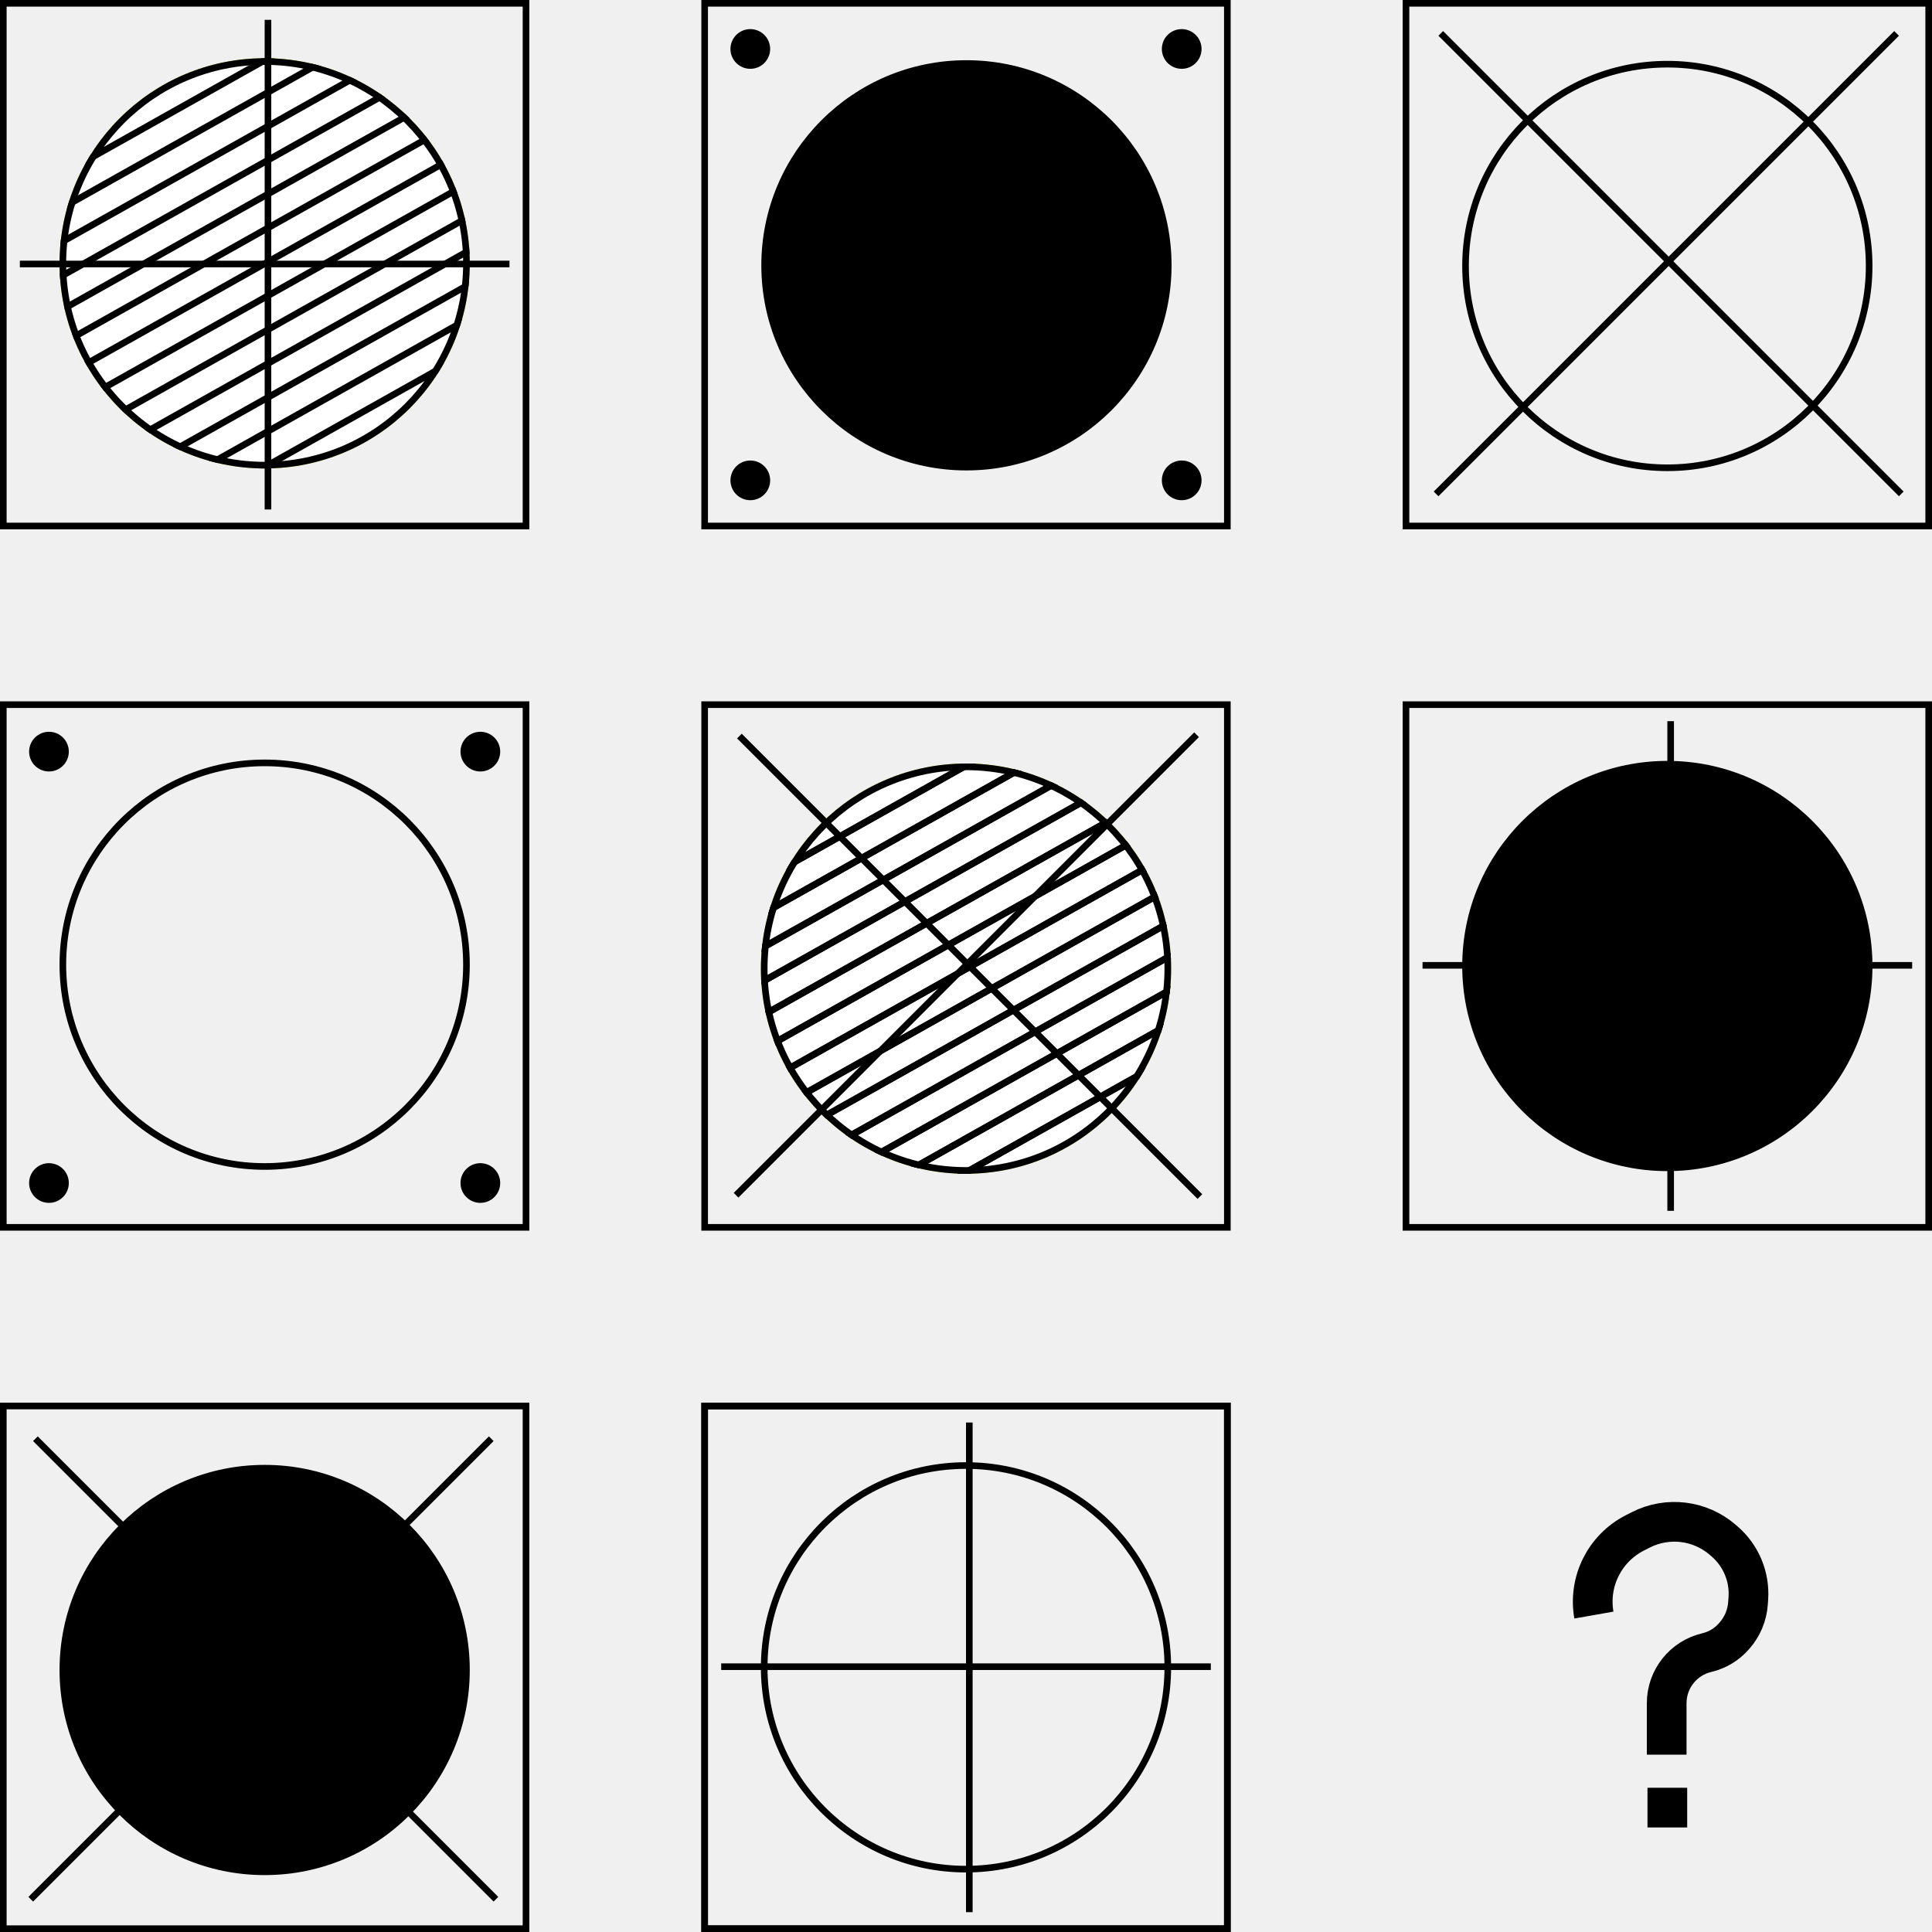
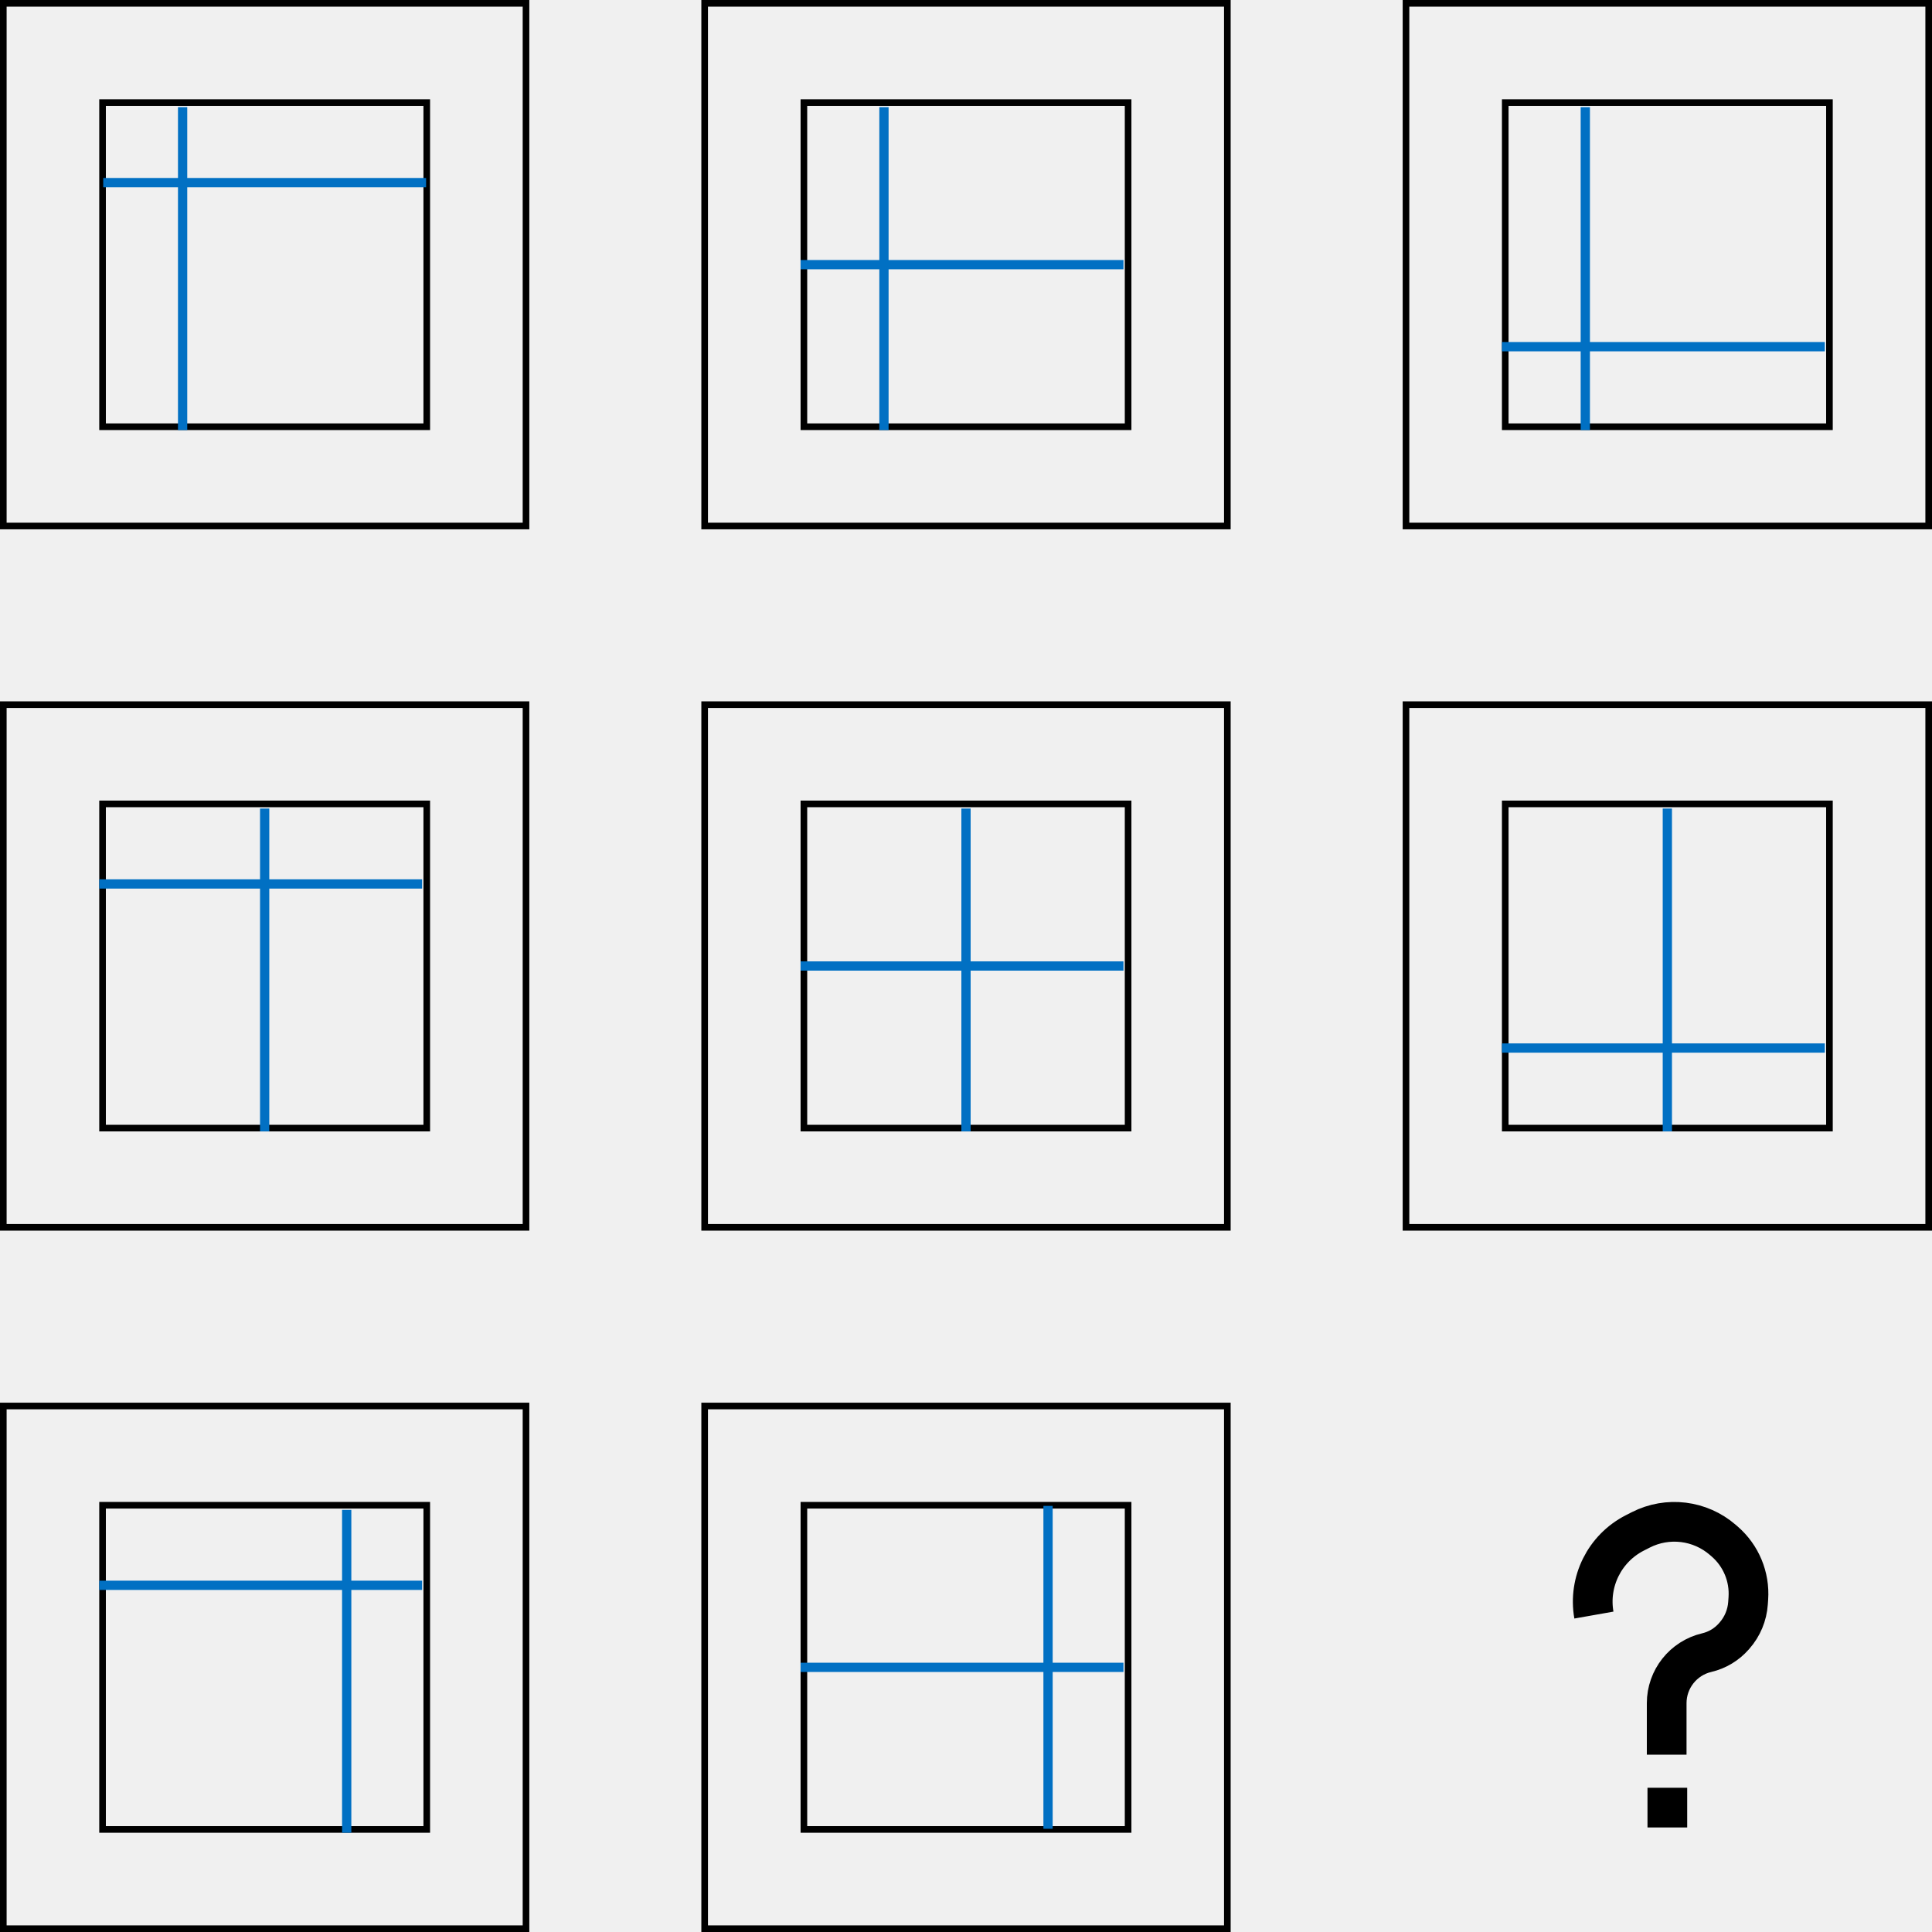
<svg xmlns="http://www.w3.org/2000/svg" width="1460" height="1460" viewBox="0 0 1460 1460" fill="none">
-   <g clip-path="url(#clip0_294_2120)">
-     <rect x="45" y="44" width="310" height="310" rx="155" fill="#C8D700" />
-     <circle cx="200" cy="199" r="152.5" fill="white" stroke="black" stroke-width="5" />
-     <path d="M34.797 138.398L318.427 -21" stroke="black" stroke-width="5" stroke-linecap="round" />
-     <path d="M38.743 161.795L322.373 2.398" stroke="black" stroke-width="5" stroke-linecap="round" />
-     <path d="M42.689 185.193L326.319 25.795" stroke="black" stroke-width="5" stroke-linecap="round" />
-     <path d="M46.635 208.591L330.265 49.193" stroke="black" stroke-width="5" stroke-linecap="round" />
-     <path d="M50.581 231.989L334.211 72.591" stroke="black" stroke-width="5" stroke-linecap="round" />
-     <path d="M54.527 255.386L338.157 95.989" stroke="black" stroke-width="5" stroke-linecap="round" />
-     <path d="M58.473 278.784L342.103 119.386" stroke="black" stroke-width="5" stroke-linecap="round" />
-     <path d="M62.419 302.182L346.049 142.784" stroke="black" stroke-width="5" stroke-linecap="round" />
-     <path d="M66.365 325.579L349.995 166.182" stroke="black" stroke-width="5" stroke-linecap="round" />
-     <path d="M70.311 348.977L353.941 189.579" stroke="black" stroke-width="5" stroke-linecap="round" />
-     <path d="M74.257 372.375L357.887 212.977" stroke="black" stroke-width="5" stroke-linecap="round" />
-     <path d="M78.203 395.772L361.833 236.375" stroke="black" stroke-width="5" stroke-linecap="round" />
-     <path d="M82.149 419.17L365.779 259.773" stroke="black" stroke-width="5" stroke-linecap="round" />
-   </g>
  <rect x="2.5" y="2.5" width="395" height="395" stroke="black" stroke-width="5" />
-   <line x1="15" y1="199.5" x2="385" y2="199.5" stroke="black" stroke-width="5" />
-   <line y1="-2.5" x2="370" y2="-2.5" transform="matrix(0 -1 -1 0 200 385)" stroke="black" stroke-width="5" />
+   <rect x="77.5" y="77.5" width="245" height="245" stroke="black" stroke-width="5" />
+   <path d="M138 81V325" stroke="#0170C3" stroke-width="7" />
+   <path d="M322 138L78 138" stroke="#0170C3" stroke-width="7" />
  <rect x="532.5" y="2.5" width="395" height="395" stroke="black" stroke-width="5" />
-   <circle cx="567" cy="37" r="15" fill="black" />
-   <circle cx="567" cy="363" r="15" fill="black" />
-   <circle cx="893" cy="363" r="15" fill="black" />
-   <circle cx="893" cy="37" r="15" fill="black" />
-   <path d="M882.831 200.5C882.831 284.723 814.554 353 730.331 353C646.107 353 577.831 284.723 577.831 200.5C577.831 116.277 646.107 48 730.331 48C814.554 48 882.831 116.277 882.831 200.5Z" fill="black" stroke="black" stroke-width="5" />
+   <rect x="607.5" y="77.5" width="245" height="245" stroke="black" stroke-width="5" />
+   <path d="M668 81V325" stroke="#0170C3" stroke-width="7" />
+   <path d="M849 200L605 200" stroke="#0170C3" stroke-width="7" />
  <rect x="1062.5" y="2.5" width="395" height="395" stroke="black" stroke-width="5" />
-   <circle cx="1260" cy="201" r="152.5" stroke="black" stroke-width="5" />
-   <line x1="1088.77" y1="25.232" x2="1436.77" y2="373.232" stroke="black" stroke-width="5" />
-   <line y1="-2.5" x2="492.146" y2="-2.5" transform="matrix(-0.707107 0.707107 0.707107 0.707107 1435 27)" stroke="black" stroke-width="5" />
+   <rect x="1137.5" y="77.5" width="245" height="245" stroke="black" stroke-width="5" />
+   <path d="M1198 81V325" stroke="#0170C3" stroke-width="7" />
+   <path d="M1379 262L1135 262" stroke="#0170C3" stroke-width="7" />
  <rect x="2.5" y="532.5" width="395" height="395" stroke="black" stroke-width="5" />
-   <circle cx="37" cy="568" r="15" fill="black" />
-   <circle cx="37" cy="894" r="15" fill="black" />
-   <circle cx="363" cy="894" r="15" fill="black" />
-   <circle cx="363" cy="568" r="15" fill="black" />
-   <circle cx="200" cy="729" r="152.5" stroke="black" stroke-width="5" />
+   <rect x="77.5" y="607.5" width="245" height="245" stroke="black" stroke-width="5" />
+   <path d="M200 611V855" stroke="#0170C3" stroke-width="7" />
+   <path d="M319 668L75 668" stroke="#0170C3" stroke-width="7" />
  <rect x="532.5" y="532.5" width="395" height="395" stroke="black" stroke-width="5" />
-   <g clip-path="url(#clip1_294_2120)">
-     <rect x="575" y="577" width="310" height="310" rx="155" fill="#C8D700" />
-     <circle cx="730" cy="732" r="152.5" fill="white" stroke="black" stroke-width="5" />
-     <path d="M564.797 671.398L848.427 512" stroke="black" stroke-width="5" stroke-linecap="round" />
-     <path d="M568.743 694.795L852.373 535.398" stroke="black" stroke-width="5" stroke-linecap="round" />
-     <path d="M572.689 718.193L856.319 558.795" stroke="black" stroke-width="5" stroke-linecap="round" />
-     <path d="M576.635 741.591L860.265 582.193" stroke="black" stroke-width="5" stroke-linecap="round" />
-     <path d="M580.581 764.989L864.211 605.591" stroke="black" stroke-width="5" stroke-linecap="round" />
-     <path d="M584.527 788.386L868.157 628.989" stroke="black" stroke-width="5" stroke-linecap="round" />
-     <path d="M588.473 811.784L872.103 652.386" stroke="black" stroke-width="5" stroke-linecap="round" />
-     <path d="M592.419 835.182L876.049 675.784" stroke="black" stroke-width="5" stroke-linecap="round" />
-     <path d="M596.365 858.579L879.995 699.182" stroke="black" stroke-width="5" stroke-linecap="round" />
-     <path d="M600.311 881.977L883.941 722.579" stroke="black" stroke-width="5" stroke-linecap="round" />
-     <path d="M604.257 905.375L887.887 745.977" stroke="black" stroke-width="5" stroke-linecap="round" />
-     <path d="M608.203 928.772L891.833 769.375" stroke="black" stroke-width="5" stroke-linecap="round" />
-     <path d="M612.149 952.17L895.779 792.773" stroke="black" stroke-width="5" stroke-linecap="round" />
-     <path d="M564.797 671.398L848.427 512" stroke="black" stroke-width="5" stroke-linecap="round" />
-     <path d="M568.743 694.795L852.373 535.398" stroke="black" stroke-width="5" stroke-linecap="round" />
-     <path d="M572.689 718.193L856.319 558.795" stroke="black" stroke-width="5" stroke-linecap="round" />
-     <path d="M576.635 741.591L860.265 582.193" stroke="black" stroke-width="5" stroke-linecap="round" />
-     <path d="M580.581 764.989L864.211 605.591" stroke="black" stroke-width="5" stroke-linecap="round" />
-     <path d="M584.527 788.386L868.157 628.989" stroke="black" stroke-width="5" stroke-linecap="round" />
-     <path d="M588.473 811.784L872.103 652.386" stroke="black" stroke-width="5" stroke-linecap="round" />
-     <path d="M592.419 835.182L876.049 675.784" stroke="black" stroke-width="5" stroke-linecap="round" />
-     <path d="M596.365 858.579L879.995 699.182" stroke="black" stroke-width="5" stroke-linecap="round" />
-     <path d="M600.311 881.977L883.941 722.579" stroke="black" stroke-width="5" stroke-linecap="round" />
-     <path d="M604.257 905.375L887.887 745.977" stroke="black" stroke-width="5" stroke-linecap="round" />
-     <path d="M608.203 928.772L891.833 769.375" stroke="black" stroke-width="5" stroke-linecap="round" />
-     <path d="M612.149 952.17L895.779 792.773" stroke="black" stroke-width="5" stroke-linecap="round" />
-   </g>
-   <path d="M558.768 556.232L906.768 904.232" stroke="black" stroke-width="5" />
-   <line y1="-2.5" x2="492.146" y2="-2.5" transform="matrix(-0.707107 0.707107 0.707107 0.707107 906 557)" stroke="black" stroke-width="5" />
+   <rect x="607.5" y="607.5" width="245" height="245" stroke="black" stroke-width="5" />
+   <path d="M730 611V855" stroke="#0170C3" stroke-width="7" />
+   <path d="M849 730L605 730" stroke="#0170C3" stroke-width="7" />
  <rect x="1062.5" y="532.5" width="395" height="395" stroke="black" stroke-width="5" />
-   <circle cx="1260" cy="730" r="152.5" fill="black" stroke="black" stroke-width="5" />
-   <line x1="1075" y1="729.5" x2="1445" y2="729.5" stroke="black" stroke-width="5" />
-   <line y1="-2.5" x2="370" y2="-2.5" transform="matrix(0 -1 -1 0 1260 915)" stroke="black" stroke-width="5" />
+   <rect x="1137.5" y="607.5" width="245" height="245" stroke="black" stroke-width="5" />
+   <path d="M1260 611V855" stroke="#0170C3" stroke-width="7" />
+   <path d="M1379 792L1135 792" stroke="#0170C3" stroke-width="7" />
  <rect x="2.5" y="1062.5" width="395" height="395" stroke="black" stroke-width="5" />
-   <circle cx="200" cy="1262" r="152.5" fill="black" stroke="black" stroke-width="5" />
-   <line x1="26.768" y1="1087.23" x2="374.768" y2="1435.23" stroke="black" stroke-width="5" />
-   <line y1="-2.5" x2="492.146" y2="-2.5" transform="matrix(-0.707107 0.707107 0.707107 0.707107 373 1089)" stroke="black" stroke-width="5" />
-   <path d="M532.5 1062.5H927.5V1457.5H532.5V1062.5Z" stroke="black" stroke-width="5" />
-   <path d="M532.5 1062.5H927.5V1457.5H532.5V1062.5Z" stroke="black" stroke-width="5" />
-   <circle cx="730" cy="1260" r="152.5" stroke="black" stroke-width="5" />
-   <line x1="545" y1="1259.5" x2="915" y2="1259.5" stroke="black" stroke-width="5" />
-   <line y1="-2.5" x2="370" y2="-2.5" transform="matrix(0 -1 -1 0 730 1445)" stroke="black" stroke-width="5" />
+   <rect x="77.5" y="1137.5" width="245" height="245" stroke="black" stroke-width="5" />
+   <path d="M262 1141V1385" stroke="#0170C3" stroke-width="7" />
+   <path d="M319 1198L75 1198" stroke="#0170C3" stroke-width="7" />
+   <rect x="532.5" y="1062.5" width="395" height="395" stroke="black" stroke-width="5" />
+   <rect x="607.5" y="1137.5" width="245" height="245" stroke="black" stroke-width="5" />
+   <path d="M792 1138V1382" stroke="#0170C3" stroke-width="7" />
+   <path d="M849 1260L605 1260" stroke="#0170C3" stroke-width="7" />
  <path d="M1259.5 1326V1287.1C1259.5 1268.88 1272.04 1253.05 1289.77 1248.88V1248.88C1297.73 1247.01 1304.9 1242.7 1310.29 1236.56L1310.75 1236.03C1316.75 1229.2 1320.34 1220.59 1320.96 1211.52L1321.21 1207.92C1322.34 1191.6 1315.74 1175.69 1303.39 1164.96L1301.97 1163.73C1284.76 1148.78 1260.21 1145.78 1239.9 1156.13L1235.45 1158.4C1212.6 1170.05 1200.04 1195.25 1204.5 1220.5V1220.5" stroke="black" stroke-width="30" />
  <rect x="1252.5" y="1358.5" width="15" height="15" fill="black" stroke="black" stroke-width="15" />
-   <defs>
-     <clipPath id="clip0_294_2120">
-       <rect x="45" y="44" width="310" height="310" rx="155" fill="white" />
-     </clipPath>
-     <clipPath id="clip1_294_2120">
-       <rect x="575" y="577" width="310" height="310" rx="155" fill="white" />
-     </clipPath>
-   </defs>
</svg>
